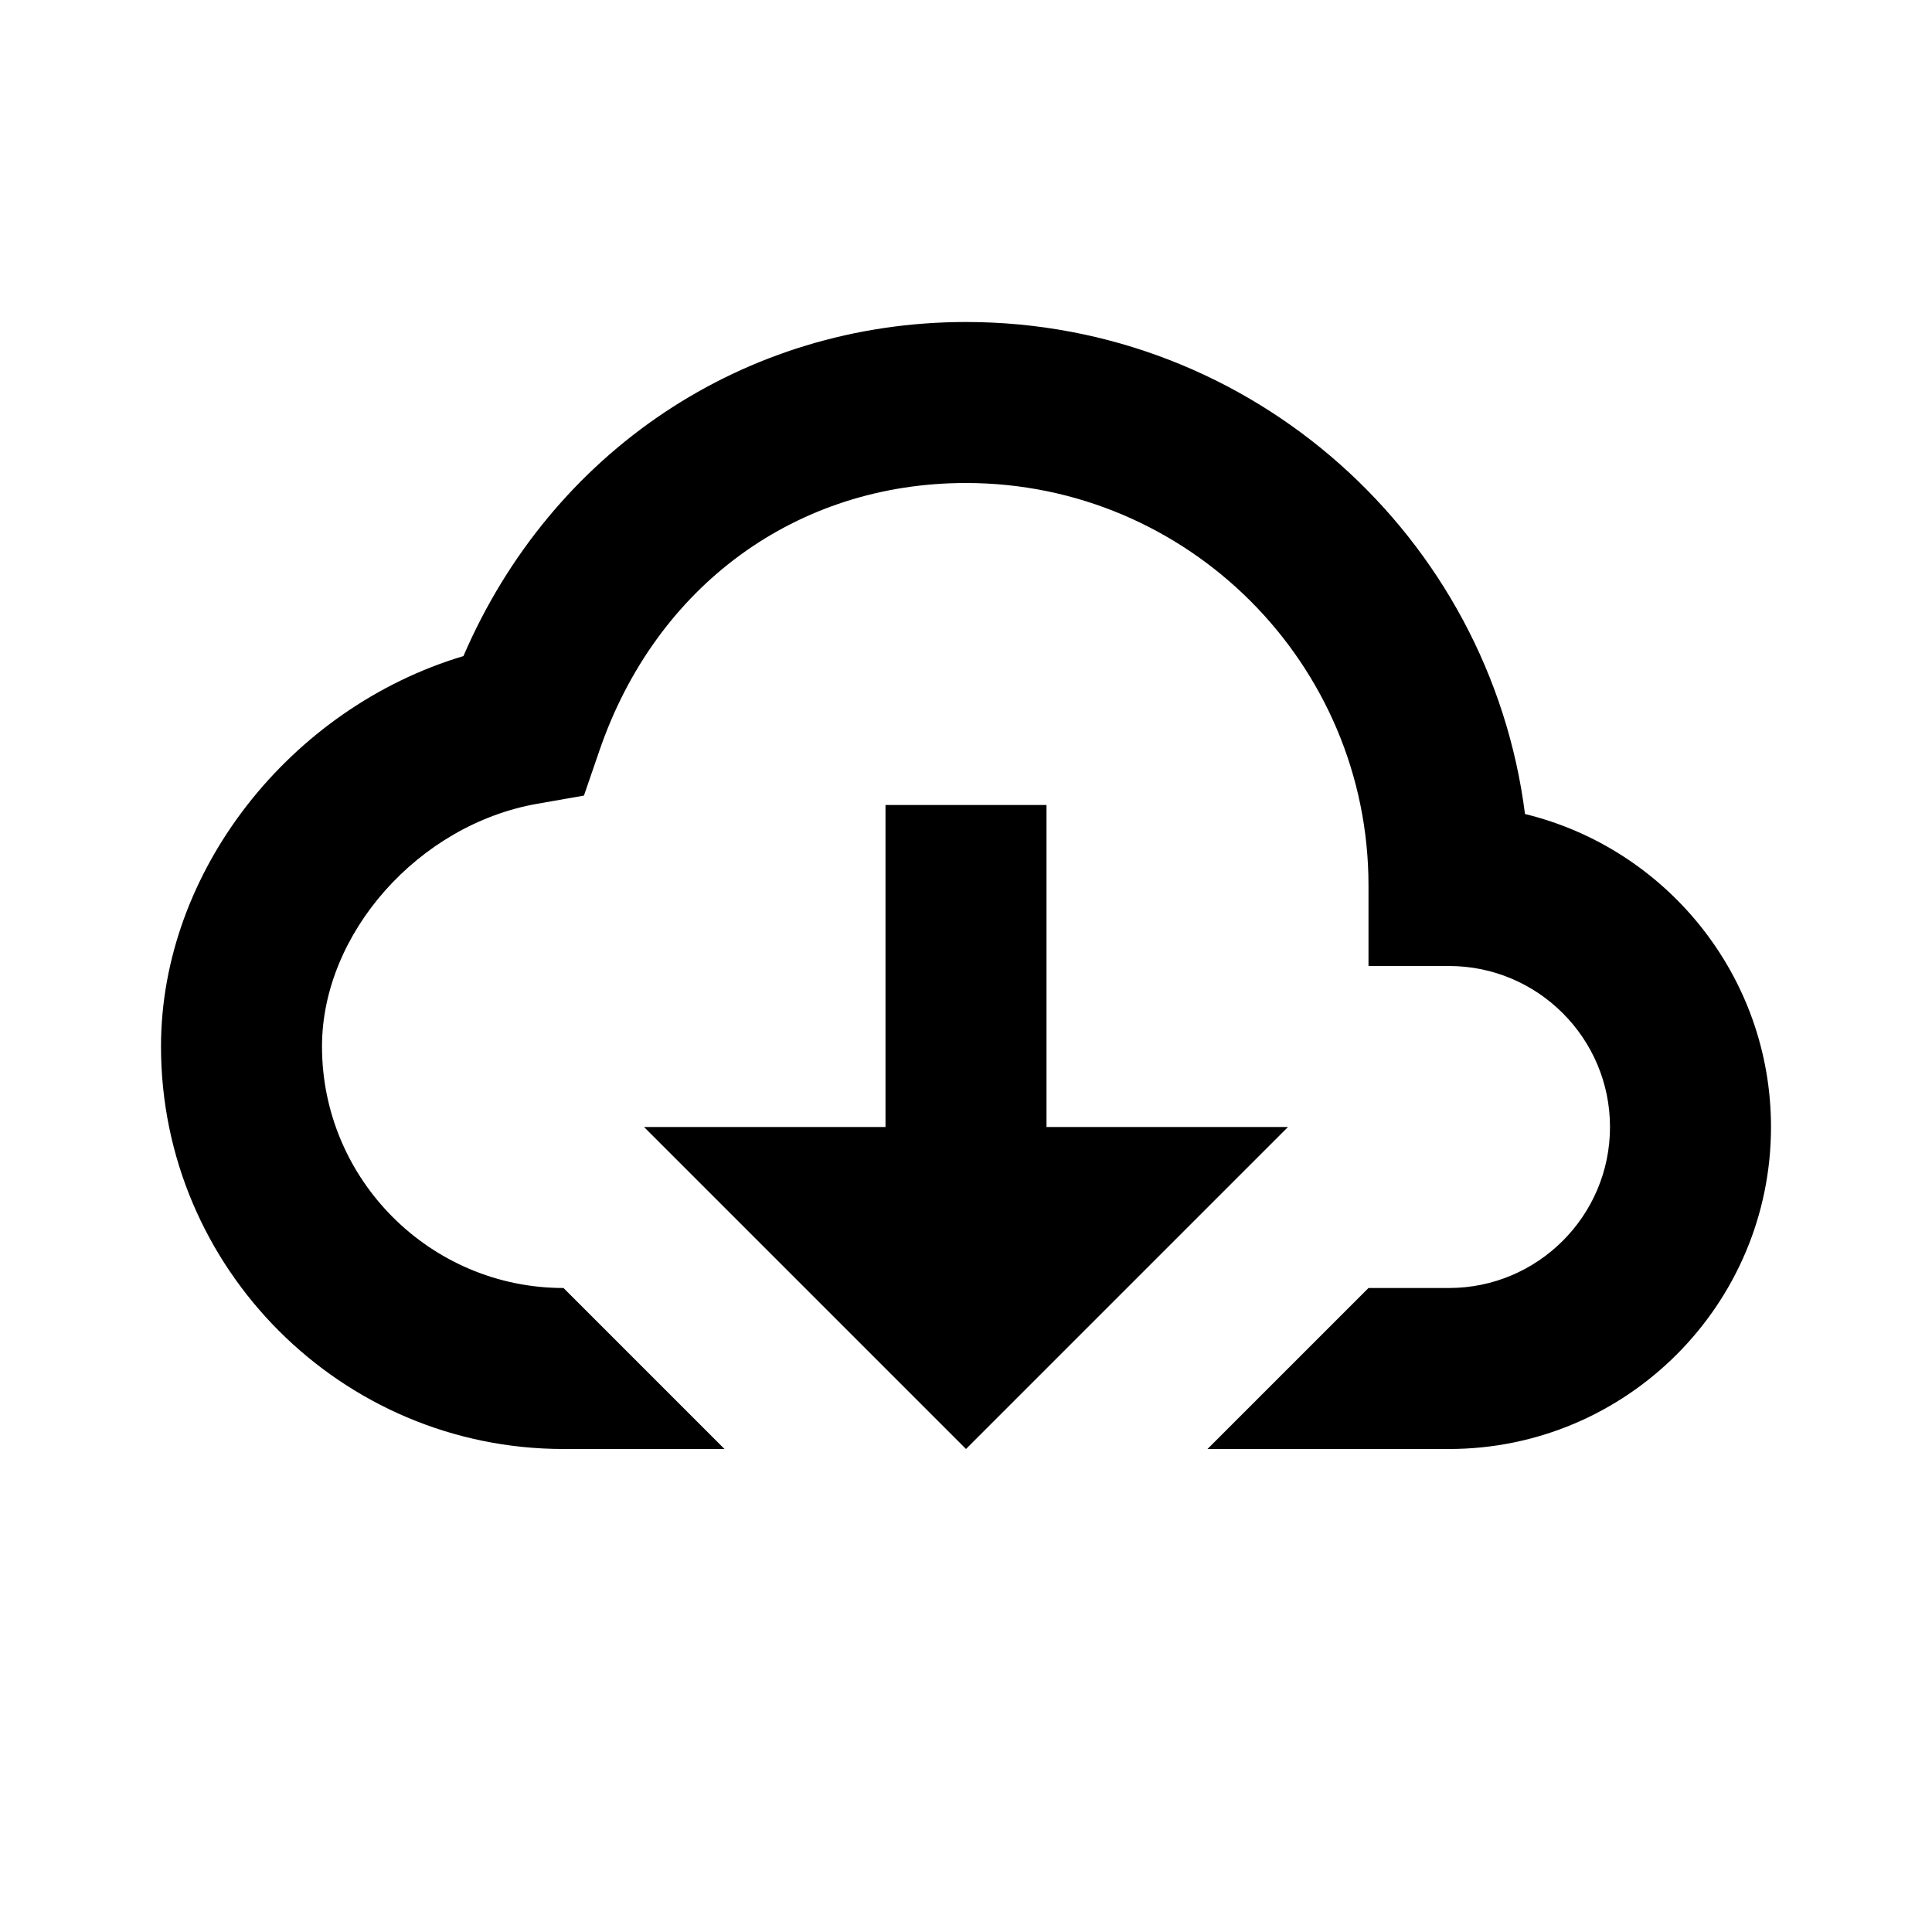
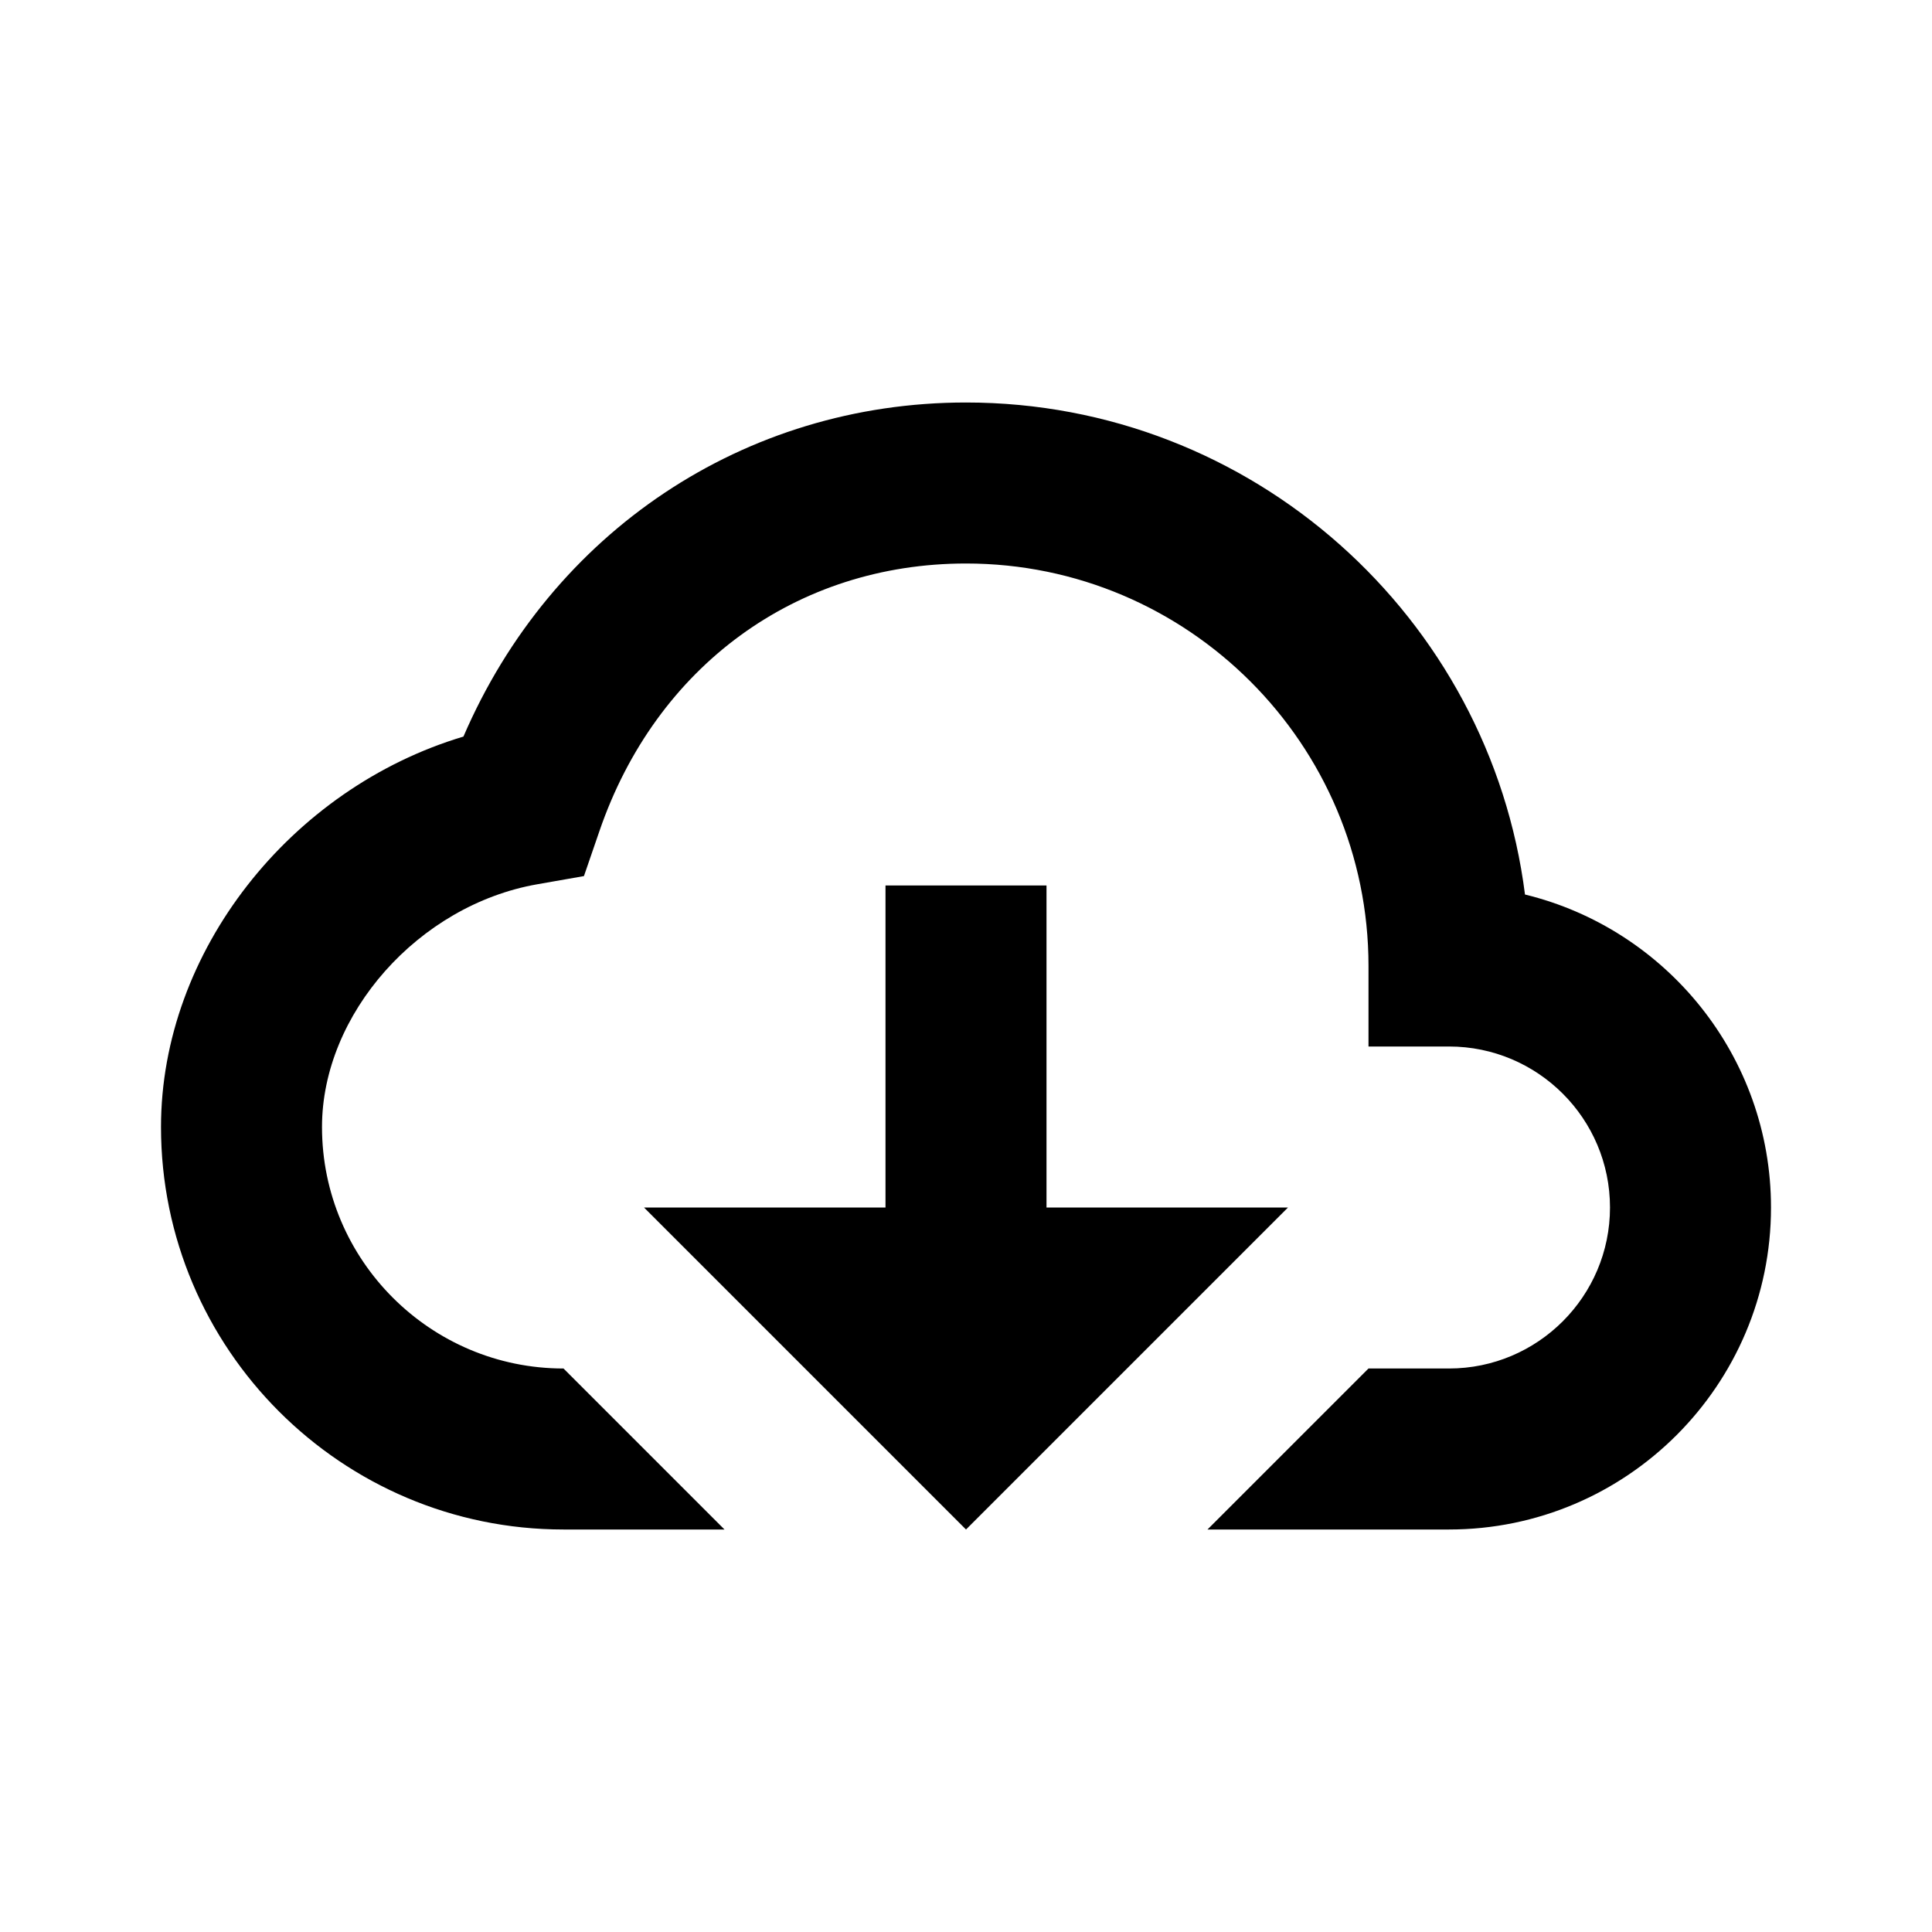
<svg xmlns="http://www.w3.org/2000/svg" version="1.1" id="Layer_1" x="0px" y="0px" width="24px" height="24px" viewBox="0 0 24 24" enable-background="new 0 0 24 24" xml:space="preserve">
  <g>
-     <polygon points="11,10 11,14 8,14 12,18 16,14 13,14 13,10  " />
-     <path d="M7,18h2l-2-2c-1.654,0-3-1.346-3-3c0-1.404,1.199-2.756,2.673-3.015l0.581-0.102l0.192-0.558C8.149,7.274,9.895,6,12,6   c2.757,0,5,2.243,5,5v1h1c1.103,0,2,0.897,2,2c0,1.103-0.897,2-2,2h-1l-2,2h3c2.206,0,4-1.794,4-4c0-1.88-1.305-3.462-3.056-3.888   C18.507,6.67,15.56,4,12,4C9.244,4,6.85,5.611,5.757,8.15C3.609,8.792,2,10.82,2,13C2,15.757,4.243,18,7,18z" />
+     <polygon points="11,11 11,15 8,15 12,19 16,15 13,15 13,11  " />
+     <path d="M7,19h2l-2-2c-1.654,0-3-1.346-3-3c0-1.404,1.199-2.756,2.673-3.015l0.581-0.102l0.192-0.558C8.149,8.274,9.895,7,12,7   c2.757,0,5,2.243,5,5v1h1c1.103,0,2,0.896,2,2c0,1.103-0.897,2-2,2h-1l-2,2h3c2.206,0,4-1.794,4-4c0-1.881-1.305-3.462-3.056-3.888   C18.507,7.67,15.56,5,12,5C9.244,5,6.85,6.611,5.757,9.15C3.609,9.792,2,11.82,2,14C2,16.757,4.243,19,7,19z" />
  </g>
</svg>
